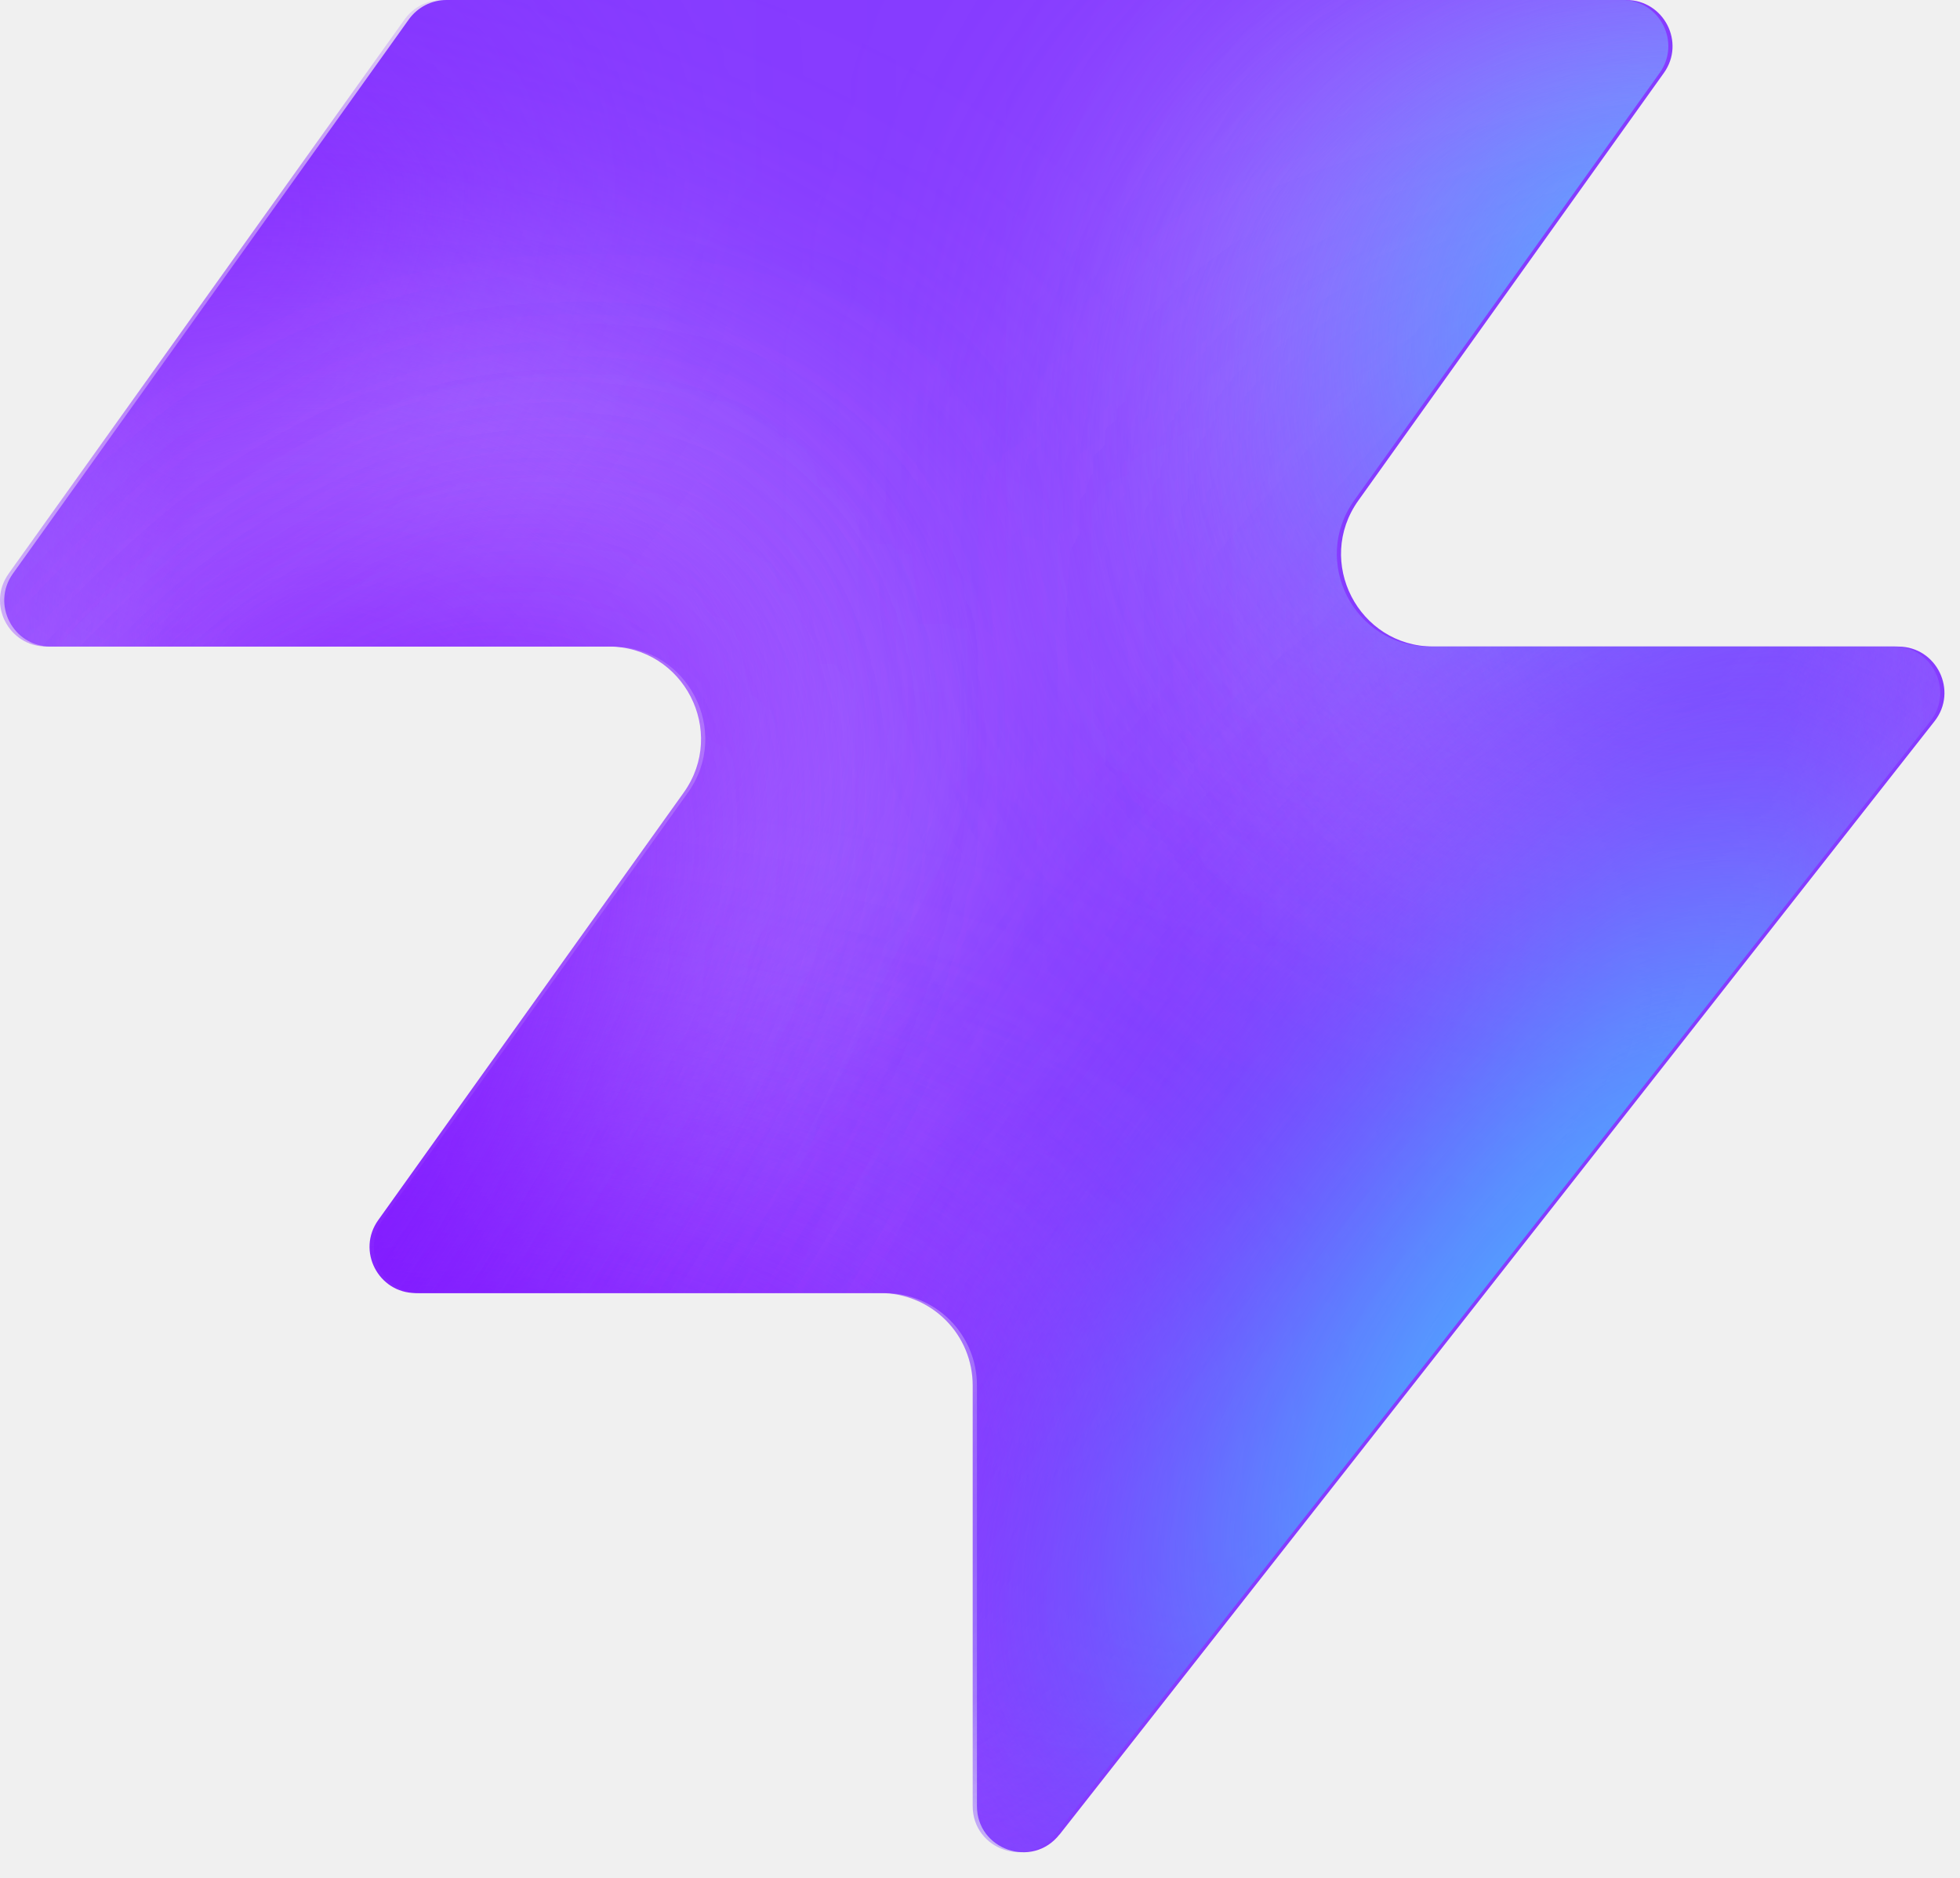
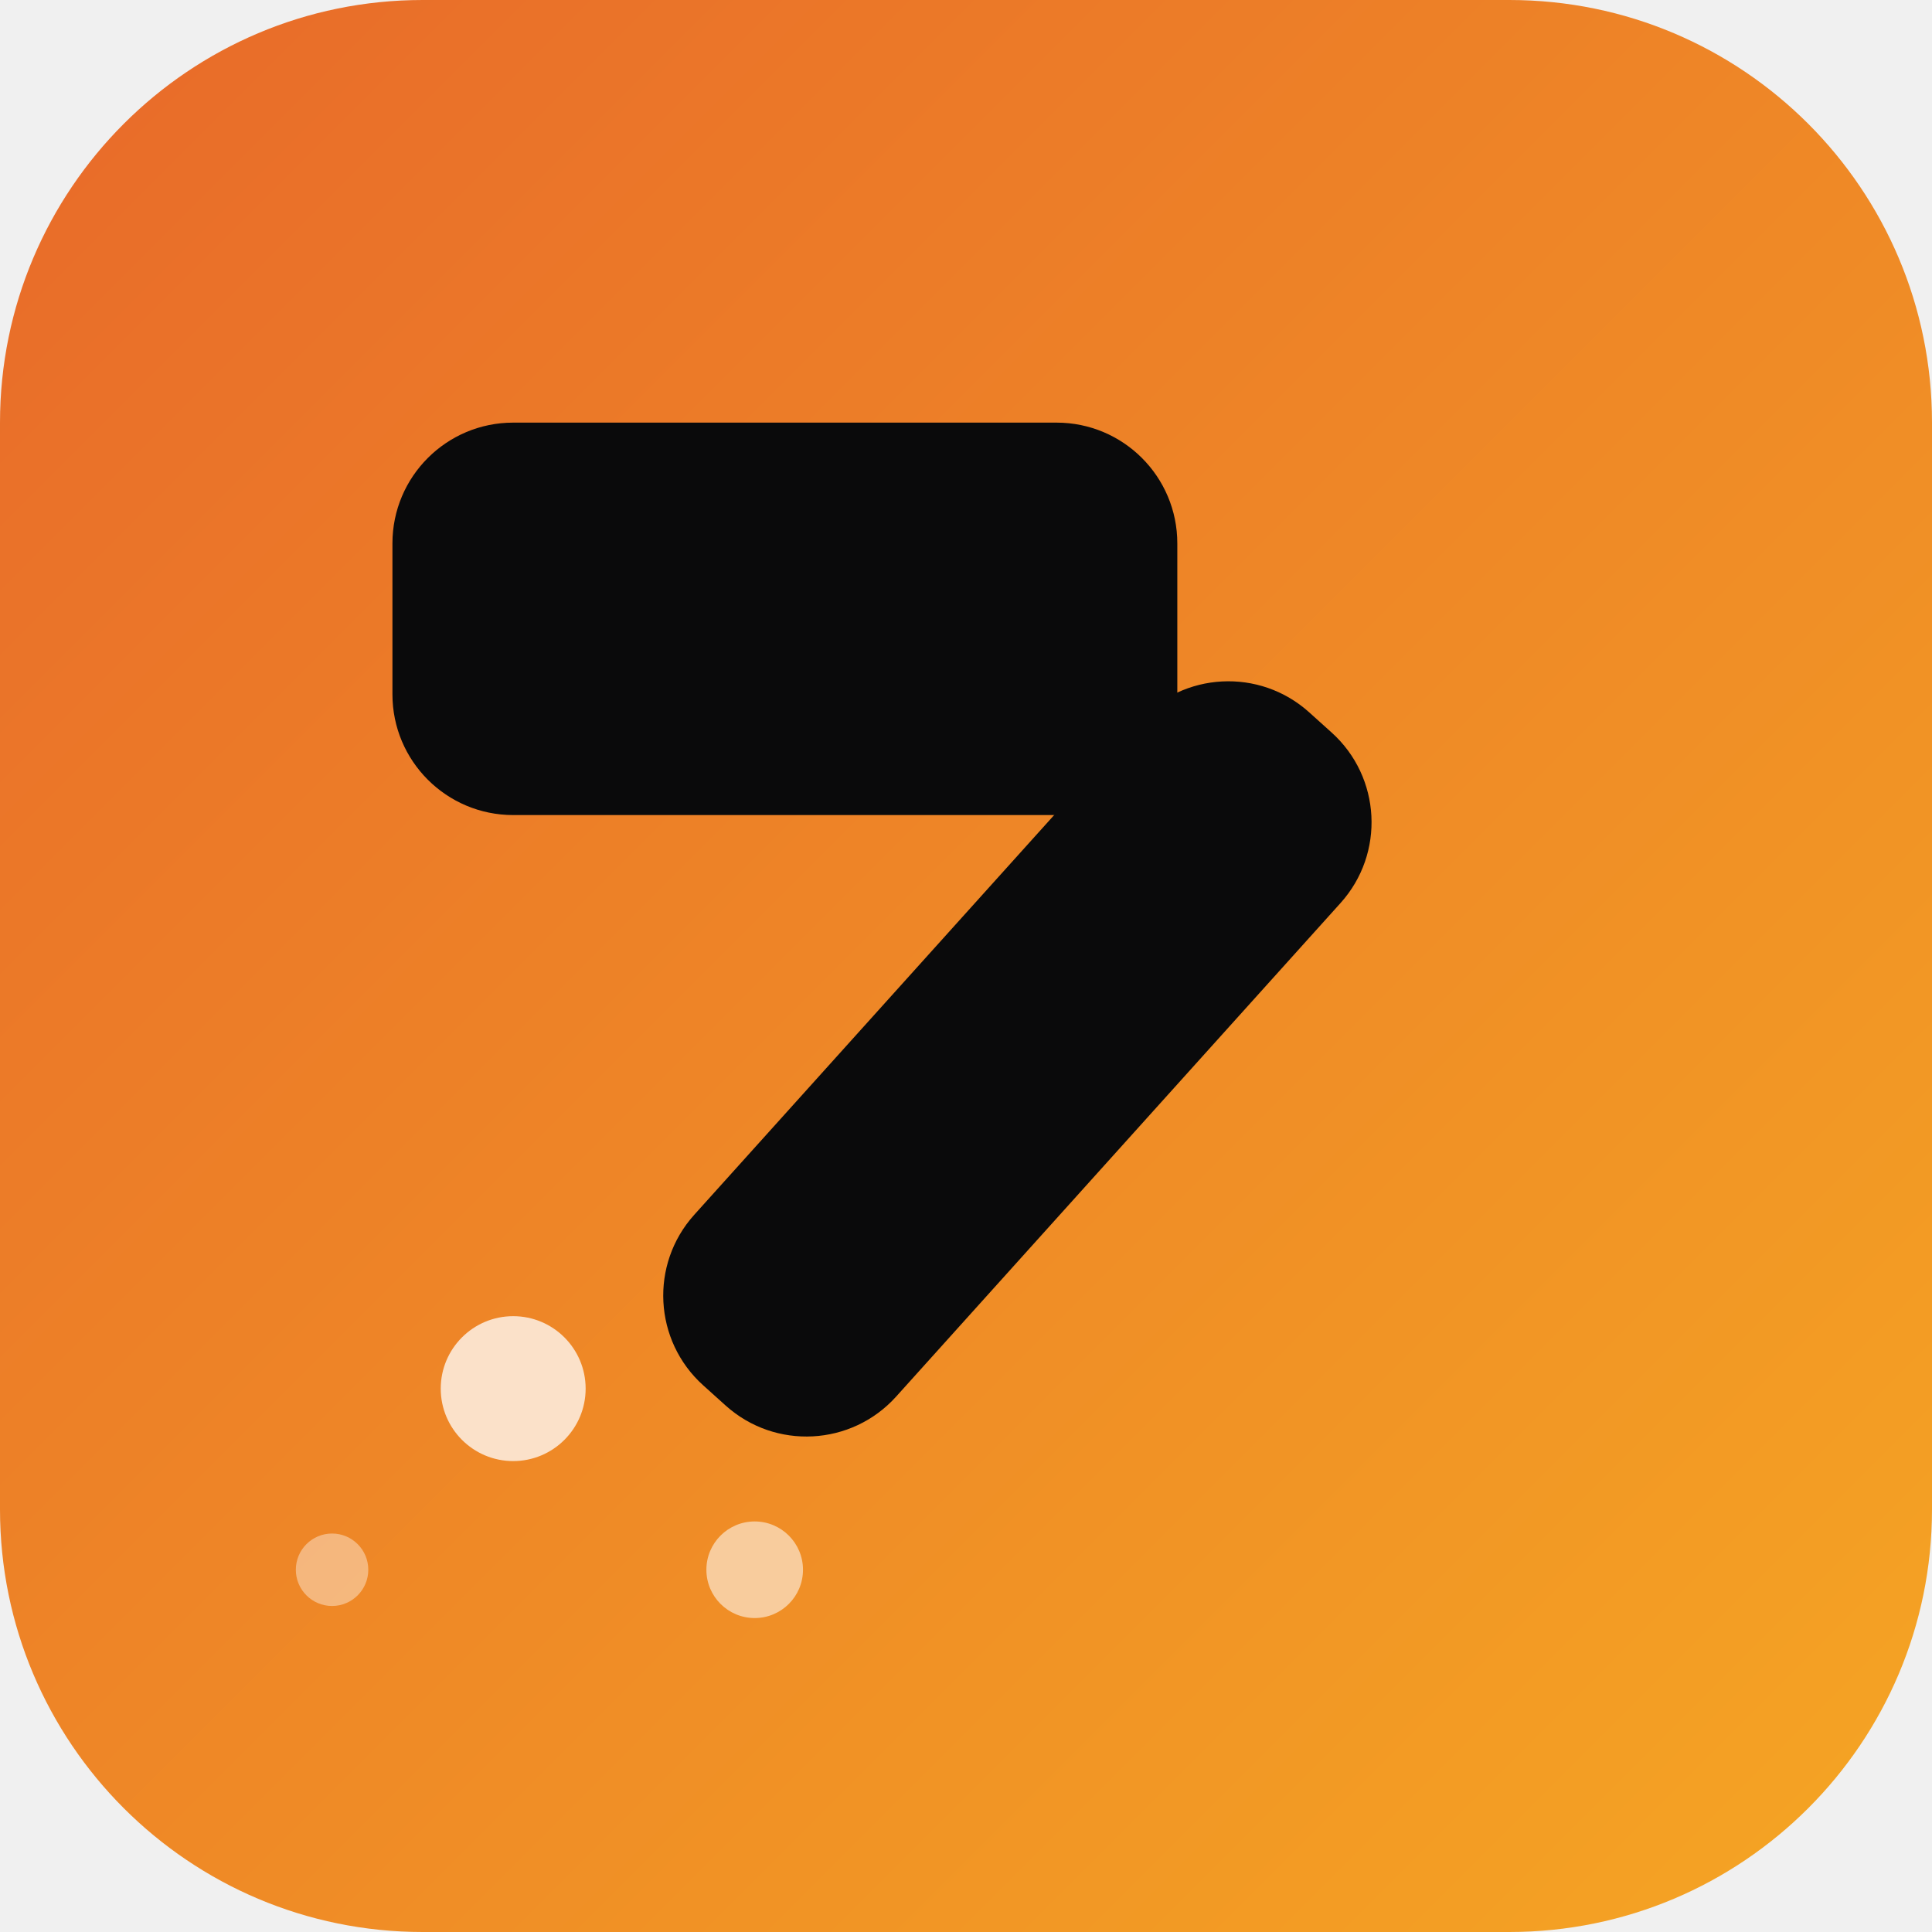
- <svg xmlns="http://www.w3.org/2000/svg" width="48" height="46" fill="none" viewBox="0 0 48 46">
-   <path fill="#863bff" d="M25.946 44.938c-.664.845-2.021.375-2.021-.698V33.937a2.26 2.26 0 0 0-2.262-2.262H10.287c-.92 0-1.456-1.04-.92-1.788l7.48-10.471c1.07-1.497 0-3.578-1.842-3.578H1.237c-.92 0-1.456-1.04-.92-1.788L10.013.474c.214-.297.556-.474.92-.474h28.894c.92 0 1.456 1.04.92 1.788l-7.48 10.471c-1.07 1.498 0 3.579 1.842 3.579h11.377c.943 0 1.473 1.088.89 1.83L25.947 44.94z" style="fill:#863bff;fill:color(display-p3 .525 .23 1);fill-opacity:1" />
-   <mask id="a" width="48" height="46" x="0" y="0" maskUnits="userSpaceOnUse" style="mask-type:alpha">
-     <path fill="#000" d="M25.842 44.938c-.664.844-2.021.375-2.021-.698V33.937a2.26 2.26 0 0 0-2.262-2.262H10.183c-.92 0-1.456-1.04-.92-1.788l7.48-10.471c1.07-1.498 0-3.579-1.842-3.579H1.133c-.92 0-1.456-1.04-.92-1.787L9.91.473c.214-.297.556-.474.92-.474h28.894c.92 0 1.456 1.04.92 1.788l-7.48 10.471c-1.07 1.498 0 3.578 1.842 3.578h11.377c.943 0 1.473 1.088.89 1.832L25.843 44.94z" style="fill:#000;fill-opacity:1" />
-   </mask>
-   <g mask="url(#a)">
-     <g filter="url(#b)">
-       <ellipse cx="5.508" cy="14.704" fill="#ede6ff" rx="5.508" ry="14.704" style="fill:#ede6ff;fill:color(display-p3 .927 .903 1);fill-opacity:1" transform="matrix(.00324 1 1 -.00324 -4.47 31.516)" />
-     </g>
-     <g filter="url(#c)">
-       <ellipse cx="10.399" cy="29.851" fill="#ede6ff" rx="10.399" ry="29.851" style="fill:#ede6ff;fill:color(display-p3 .927 .903 1);fill-opacity:1" transform="matrix(.00324 1 1 -.00324 -39.328 7.883)" />
-     </g>
-     <g filter="url(#d)">
-       <ellipse cx="5.508" cy="30.487" fill="#7e14ff" rx="5.508" ry="30.487" style="fill:#7e14ff;fill:color(display-p3 .492 .077 1);fill-opacity:1" transform="rotate(89.814 -25.913 -14.639)scale(1 -1)" />
-     </g>
-     <g filter="url(#e)">
-       <ellipse cx="5.508" cy="30.599" fill="#7e14ff" rx="5.508" ry="30.599" style="fill:#7e14ff;fill:color(display-p3 .492 .077 1);fill-opacity:1" transform="rotate(89.814 -32.644 -3.334)scale(1 -1)" />
-     </g>
-     <g filter="url(#f)">
-       <ellipse cx="5.508" cy="30.599" fill="#7e14ff" rx="5.508" ry="30.599" style="fill:#7e14ff;fill:color(display-p3 .492 .077 1);fill-opacity:1" transform="matrix(.00324 1 1 -.00324 -34.34 30.47)" />
-     </g>
-     <g filter="url(#g)">
-       <ellipse cx="14.072" cy="22.078" fill="#ede6ff" rx="14.072" ry="22.078" style="fill:#ede6ff;fill:color(display-p3 .927 .903 1);fill-opacity:1" transform="rotate(93.35 24.506 48.493)scale(-1 1)" />
-     </g>
-     <g filter="url(#h)">
-       <ellipse cx="3.47" cy="21.501" fill="#7e14ff" rx="3.47" ry="21.501" style="fill:#7e14ff;fill:color(display-p3 .492 .077 1);fill-opacity:1" transform="rotate(89.009 28.708 47.59)scale(-1 1)" />
-     </g>
-     <g filter="url(#i)">
-       <ellipse cx="3.47" cy="21.501" fill="#7e14ff" rx="3.47" ry="21.501" style="fill:#7e14ff;fill:color(display-p3 .492 .077 1);fill-opacity:1" transform="rotate(89.009 28.708 47.59)scale(-1 1)" />
-     </g>
-     <g filter="url(#j)">
-       <ellipse cx=".387" cy="8.972" fill="#7e14ff" rx="4.407" ry="29.108" style="fill:#7e14ff;fill:color(display-p3 .492 .077 1);fill-opacity:1" transform="rotate(39.51 .387 8.972)" />
-     </g>
-     <g filter="url(#k)">
-       <ellipse cx="47.523" cy="-6.092" fill="#7e14ff" rx="4.407" ry="29.108" style="fill:#7e14ff;fill:color(display-p3 .492 .077 1);fill-opacity:1" transform="rotate(37.892 47.523 -6.092)" />
-     </g>
-     <g filter="url(#l)">
-       <ellipse cx="41.412" cy="6.333" fill="#47bfff" rx="5.971" ry="9.665" style="fill:#47bfff;fill:color(display-p3 .28 .748 1);fill-opacity:1" transform="rotate(37.892 41.412 6.333)" />
-     </g>
-     <g filter="url(#m)">
-       <ellipse cx="-1.879" cy="38.332" fill="#7e14ff" rx="4.407" ry="29.108" style="fill:#7e14ff;fill:color(display-p3 .492 .077 1);fill-opacity:1" transform="rotate(37.892 -1.88 38.332)" />
-     </g>
-     <g filter="url(#n)">
-       <ellipse cx="-1.879" cy="38.332" fill="#7e14ff" rx="4.407" ry="29.108" style="fill:#7e14ff;fill:color(display-p3 .492 .077 1);fill-opacity:1" transform="rotate(37.892 -1.88 38.332)" />
-     </g>
-     <g filter="url(#o)">
-       <ellipse cx="35.651" cy="29.907" fill="#7e14ff" rx="4.407" ry="29.108" style="fill:#7e14ff;fill:color(display-p3 .492 .077 1);fill-opacity:1" transform="rotate(37.892 35.651 29.907)" />
-     </g>
-     <g filter="url(#p)">
-       <ellipse cx="38.418" cy="32.4" fill="#47bfff" rx="5.971" ry="15.297" style="fill:#47bfff;fill:color(display-p3 .28 .748 1);fill-opacity:1" transform="rotate(37.892 38.418 32.4)" />
-     </g>
-   </g>
+ <svg xmlns="http://www.w3.org/2000/svg" viewBox="0 0 32 32" width="32" height="32">
  <defs>
-     <filter id="b" width="60.045" height="41.654" x="-19.77" y="16.149" color-interpolation-filters="sRGB" filterUnits="userSpaceOnUse">
-       <feFlood flood-opacity="0" result="BackgroundImageFix" />
-       <feBlend in="SourceGraphic" in2="BackgroundImageFix" result="shape" />
-       <feGaussianBlur result="effect1_foregroundBlur_2002_17158" stdDeviation="7.659" />
-     </filter>
-     <filter id="c" width="90.34" height="51.437" x="-54.613" y="-7.533" color-interpolation-filters="sRGB" filterUnits="userSpaceOnUse">
-       <feFlood flood-opacity="0" result="BackgroundImageFix" />
-       <feBlend in="SourceGraphic" in2="BackgroundImageFix" result="shape" />
-       <feGaussianBlur result="effect1_foregroundBlur_2002_17158" stdDeviation="7.659" />
-     </filter>
-     <filter id="d" width="79.355" height="29.4" x="-49.64" y="2.03" color-interpolation-filters="sRGB" filterUnits="userSpaceOnUse">
-       <feFlood flood-opacity="0" result="BackgroundImageFix" />
-       <feBlend in="SourceGraphic" in2="BackgroundImageFix" result="shape" />
-       <feGaussianBlur result="effect1_foregroundBlur_2002_17158" stdDeviation="4.596" />
-     </filter>
-     <filter id="e" width="79.579" height="29.4" x="-45.045" y="20.029" color-interpolation-filters="sRGB" filterUnits="userSpaceOnUse">
-       <feFlood flood-opacity="0" result="BackgroundImageFix" />
-       <feBlend in="SourceGraphic" in2="BackgroundImageFix" result="shape" />
-       <feGaussianBlur result="effect1_foregroundBlur_2002_17158" stdDeviation="4.596" />
-     </filter>
-     <filter id="f" width="79.579" height="29.4" x="-43.513" y="21.178" color-interpolation-filters="sRGB" filterUnits="userSpaceOnUse">
-       <feFlood flood-opacity="0" result="BackgroundImageFix" />
-       <feBlend in="SourceGraphic" in2="BackgroundImageFix" result="shape" />
-       <feGaussianBlur result="effect1_foregroundBlur_2002_17158" stdDeviation="4.596" />
-     </filter>
-     <filter id="g" width="74.749" height="58.852" x="15.756" y="-17.901" color-interpolation-filters="sRGB" filterUnits="userSpaceOnUse">
-       <feFlood flood-opacity="0" result="BackgroundImageFix" />
-       <feBlend in="SourceGraphic" in2="BackgroundImageFix" result="shape" />
-       <feGaussianBlur result="effect1_foregroundBlur_2002_17158" stdDeviation="7.659" />
-     </filter>
-     <filter id="h" width="61.377" height="25.362" x="23.548" y="2.284" color-interpolation-filters="sRGB" filterUnits="userSpaceOnUse">
-       <feFlood flood-opacity="0" result="BackgroundImageFix" />
-       <feBlend in="SourceGraphic" in2="BackgroundImageFix" result="shape" />
-       <feGaussianBlur result="effect1_foregroundBlur_2002_17158" stdDeviation="4.596" />
-     </filter>
-     <filter id="i" width="61.377" height="25.362" x="23.548" y="2.284" color-interpolation-filters="sRGB" filterUnits="userSpaceOnUse">
-       <feFlood flood-opacity="0" result="BackgroundImageFix" />
-       <feBlend in="SourceGraphic" in2="BackgroundImageFix" result="shape" />
-       <feGaussianBlur result="effect1_foregroundBlur_2002_17158" stdDeviation="4.596" />
-     </filter>
-     <filter id="j" width="56.045" height="63.649" x="-27.636" y="-22.853" color-interpolation-filters="sRGB" filterUnits="userSpaceOnUse">
-       <feFlood flood-opacity="0" result="BackgroundImageFix" />
-       <feBlend in="SourceGraphic" in2="BackgroundImageFix" result="shape" />
-       <feGaussianBlur result="effect1_foregroundBlur_2002_17158" stdDeviation="4.596" />
-     </filter>
-     <filter id="k" width="54.814" height="64.646" x="20.116" y="-38.415" color-interpolation-filters="sRGB" filterUnits="userSpaceOnUse">
-       <feFlood flood-opacity="0" result="BackgroundImageFix" />
-       <feBlend in="SourceGraphic" in2="BackgroundImageFix" result="shape" />
-       <feGaussianBlur result="effect1_foregroundBlur_2002_17158" stdDeviation="4.596" />
-     </filter>
-     <filter id="l" width="33.541" height="35.313" x="24.641" y="-11.323" color-interpolation-filters="sRGB" filterUnits="userSpaceOnUse">
-       <feFlood flood-opacity="0" result="BackgroundImageFix" />
-       <feBlend in="SourceGraphic" in2="BackgroundImageFix" result="shape" />
-       <feGaussianBlur result="effect1_foregroundBlur_2002_17158" stdDeviation="4.596" />
-     </filter>
-     <filter id="m" width="54.814" height="64.646" x="-29.286" y="6.009" color-interpolation-filters="sRGB" filterUnits="userSpaceOnUse">
-       <feFlood flood-opacity="0" result="BackgroundImageFix" />
-       <feBlend in="SourceGraphic" in2="BackgroundImageFix" result="shape" />
-       <feGaussianBlur result="effect1_foregroundBlur_2002_17158" stdDeviation="4.596" />
-     </filter>
-     <filter id="n" width="54.814" height="64.646" x="-29.286" y="6.009" color-interpolation-filters="sRGB" filterUnits="userSpaceOnUse">
-       <feFlood flood-opacity="0" result="BackgroundImageFix" />
-       <feBlend in="SourceGraphic" in2="BackgroundImageFix" result="shape" />
-       <feGaussianBlur result="effect1_foregroundBlur_2002_17158" stdDeviation="4.596" />
-     </filter>
-     <filter id="o" width="54.814" height="64.646" x="8.244" y="-2.416" color-interpolation-filters="sRGB" filterUnits="userSpaceOnUse">
-       <feFlood flood-opacity="0" result="BackgroundImageFix" />
-       <feBlend in="SourceGraphic" in2="BackgroundImageFix" result="shape" />
-       <feGaussianBlur result="effect1_foregroundBlur_2002_17158" stdDeviation="4.596" />
-     </filter>
-     <filter id="p" width="39.409" height="43.623" x="18.713" y="10.588" color-interpolation-filters="sRGB" filterUnits="userSpaceOnUse">
-       <feFlood flood-opacity="0" result="BackgroundImageFix" />
-       <feBlend in="SourceGraphic" in2="BackgroundImageFix" result="shape" />
-       <feGaussianBlur result="effect1_foregroundBlur_2002_17158" stdDeviation="4.596" />
-     </filter>
+     <linearGradient id="bg" x1="0" y1="0" x2="1" y2="1">
+       <stop offset="0%" stop-color="#e8692a" />
+       <stop offset="100%" stop-color="#f5a623" />
+     </linearGradient>
  </defs>
+   <rect width="32" height="32" rx="7" fill="url(#bg)" />
+   <rect x="6.5" y="7" width="13" height="6.5" rx="2" fill="#0a0a0b" />
+   <rect x="15" y="10" width="4.5" height="15" rx="2" transform="rotate(42 17 17)" fill="#0a0a0b" />
+   <circle cx="8.5" cy="23" r="1.2" fill="#ffffff" opacity="0.75" />
+   <circle cx="12.5" cy="26" r="0.8" fill="#ffffff" opacity="0.55" />
+   <circle cx="5.5" cy="26" r="0.6" fill="#ffffff" opacity="0.4" />
</svg>
